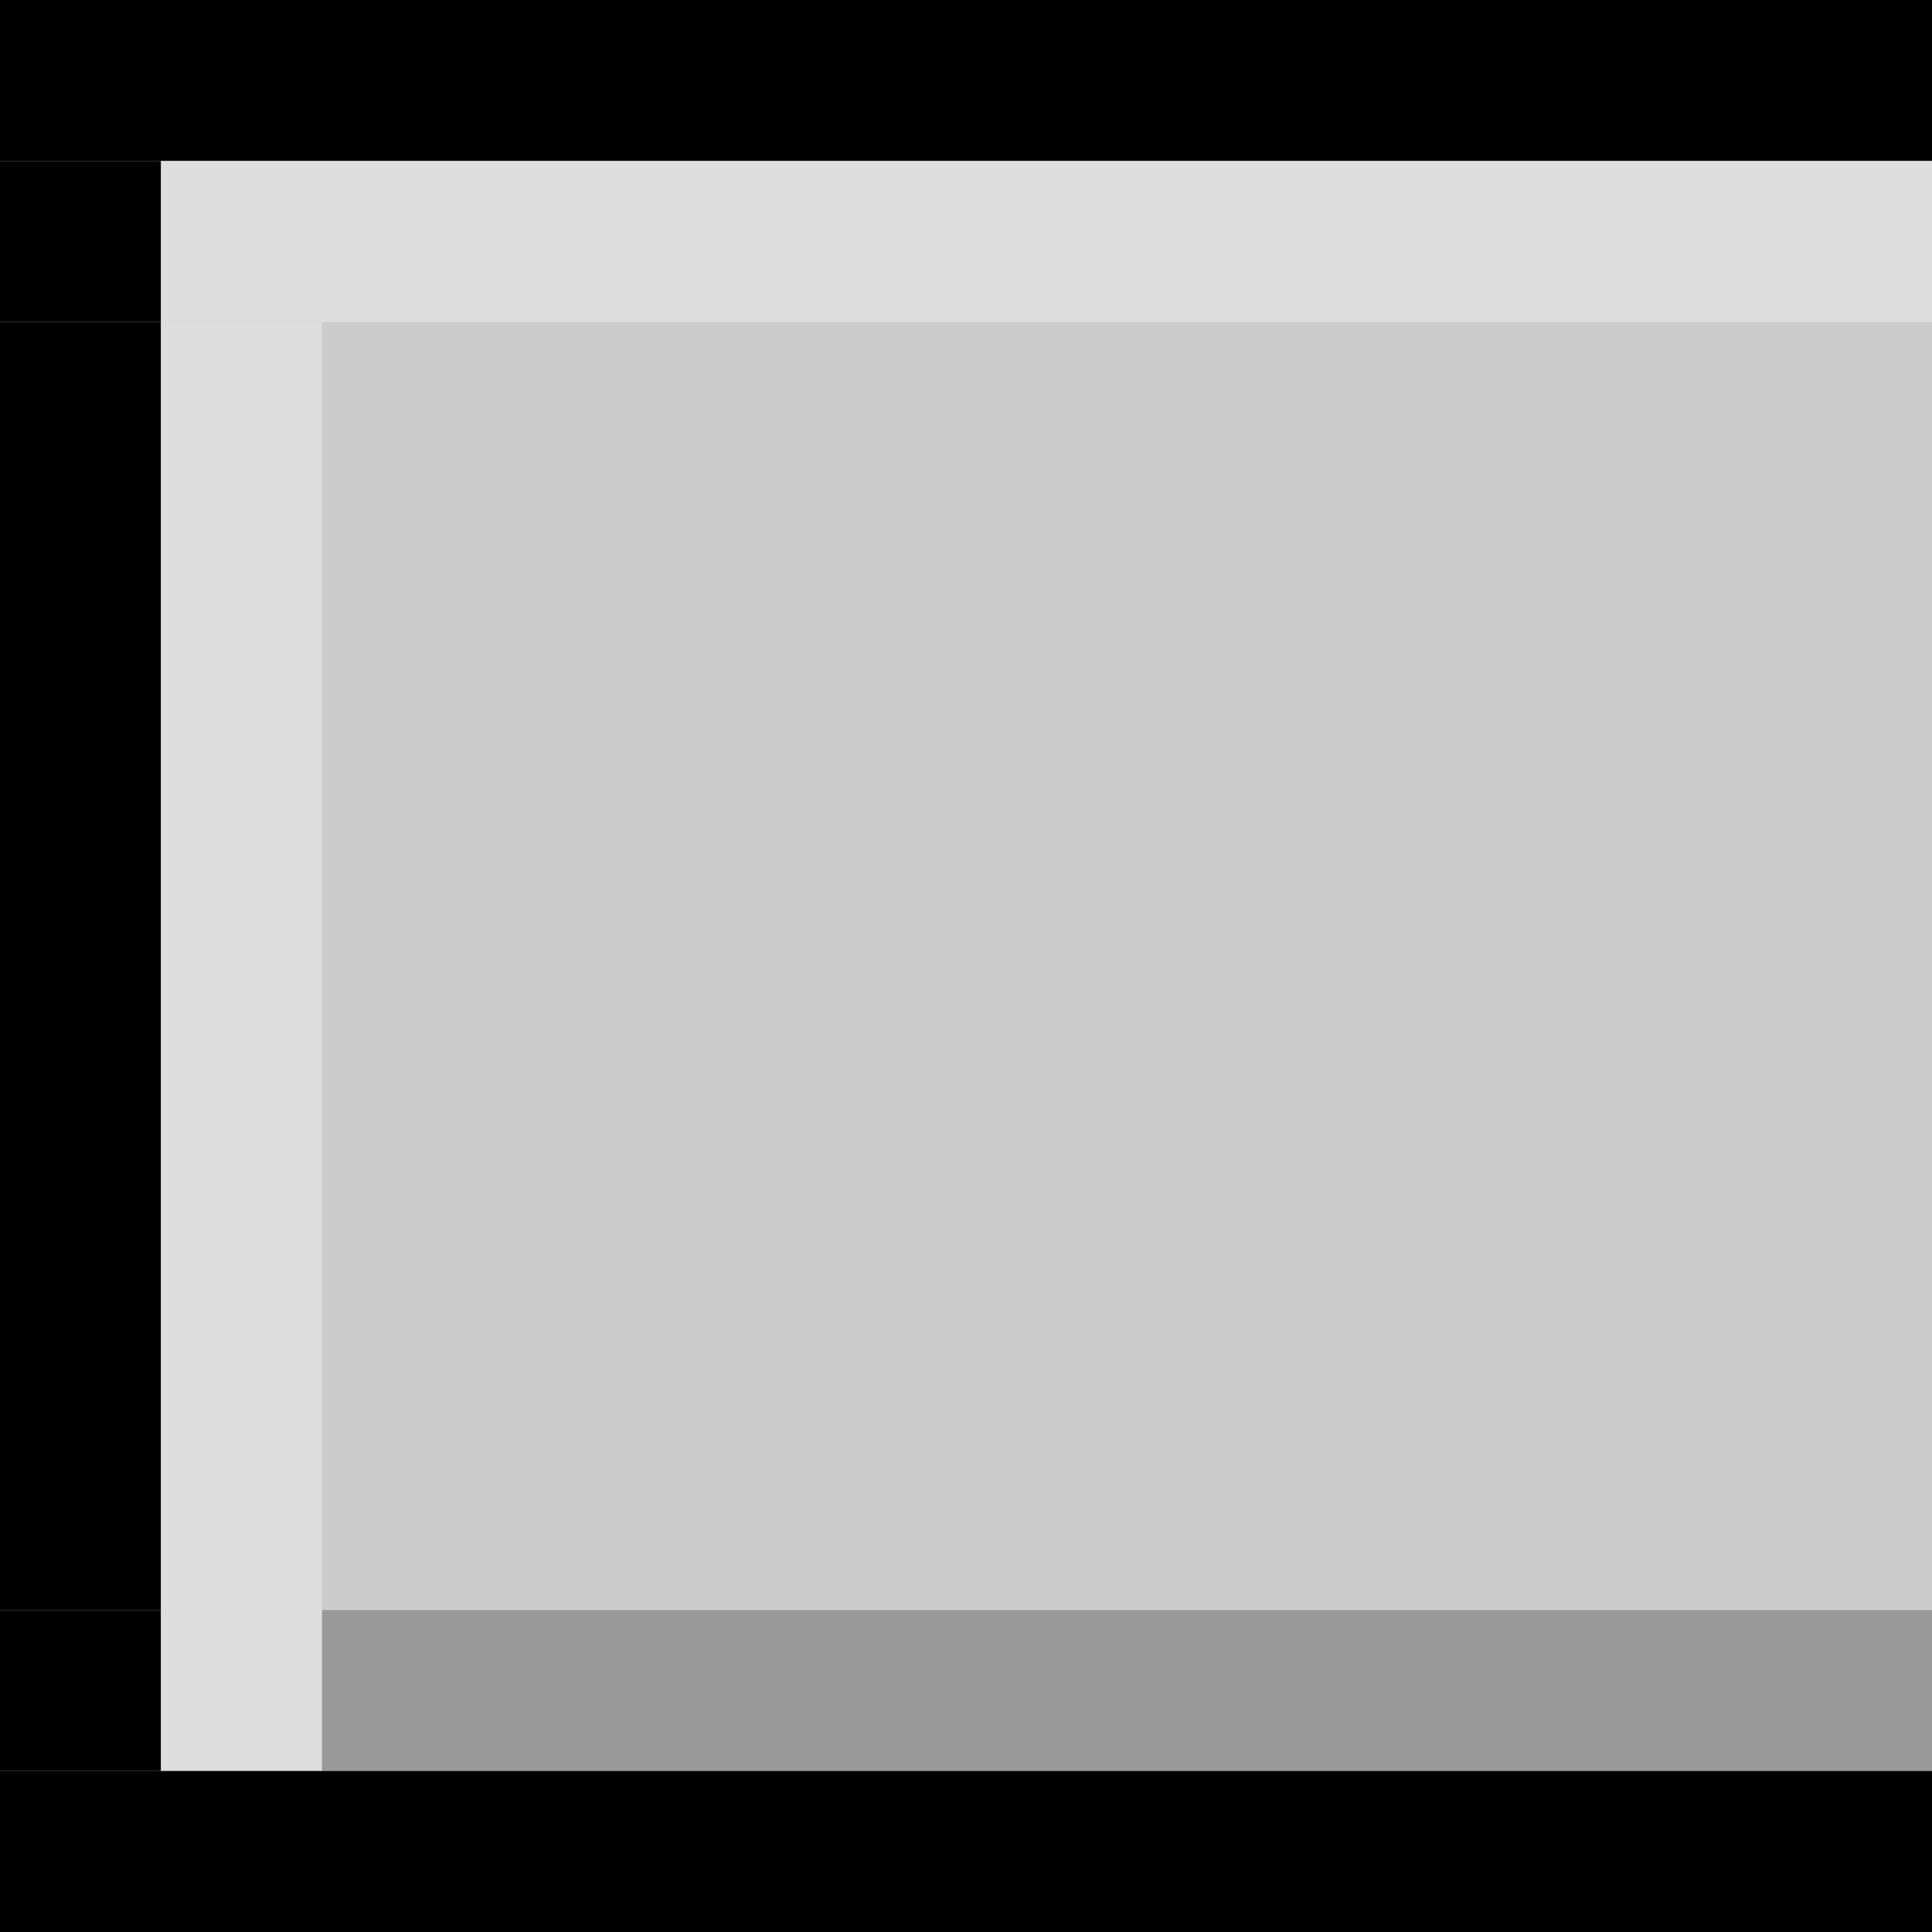
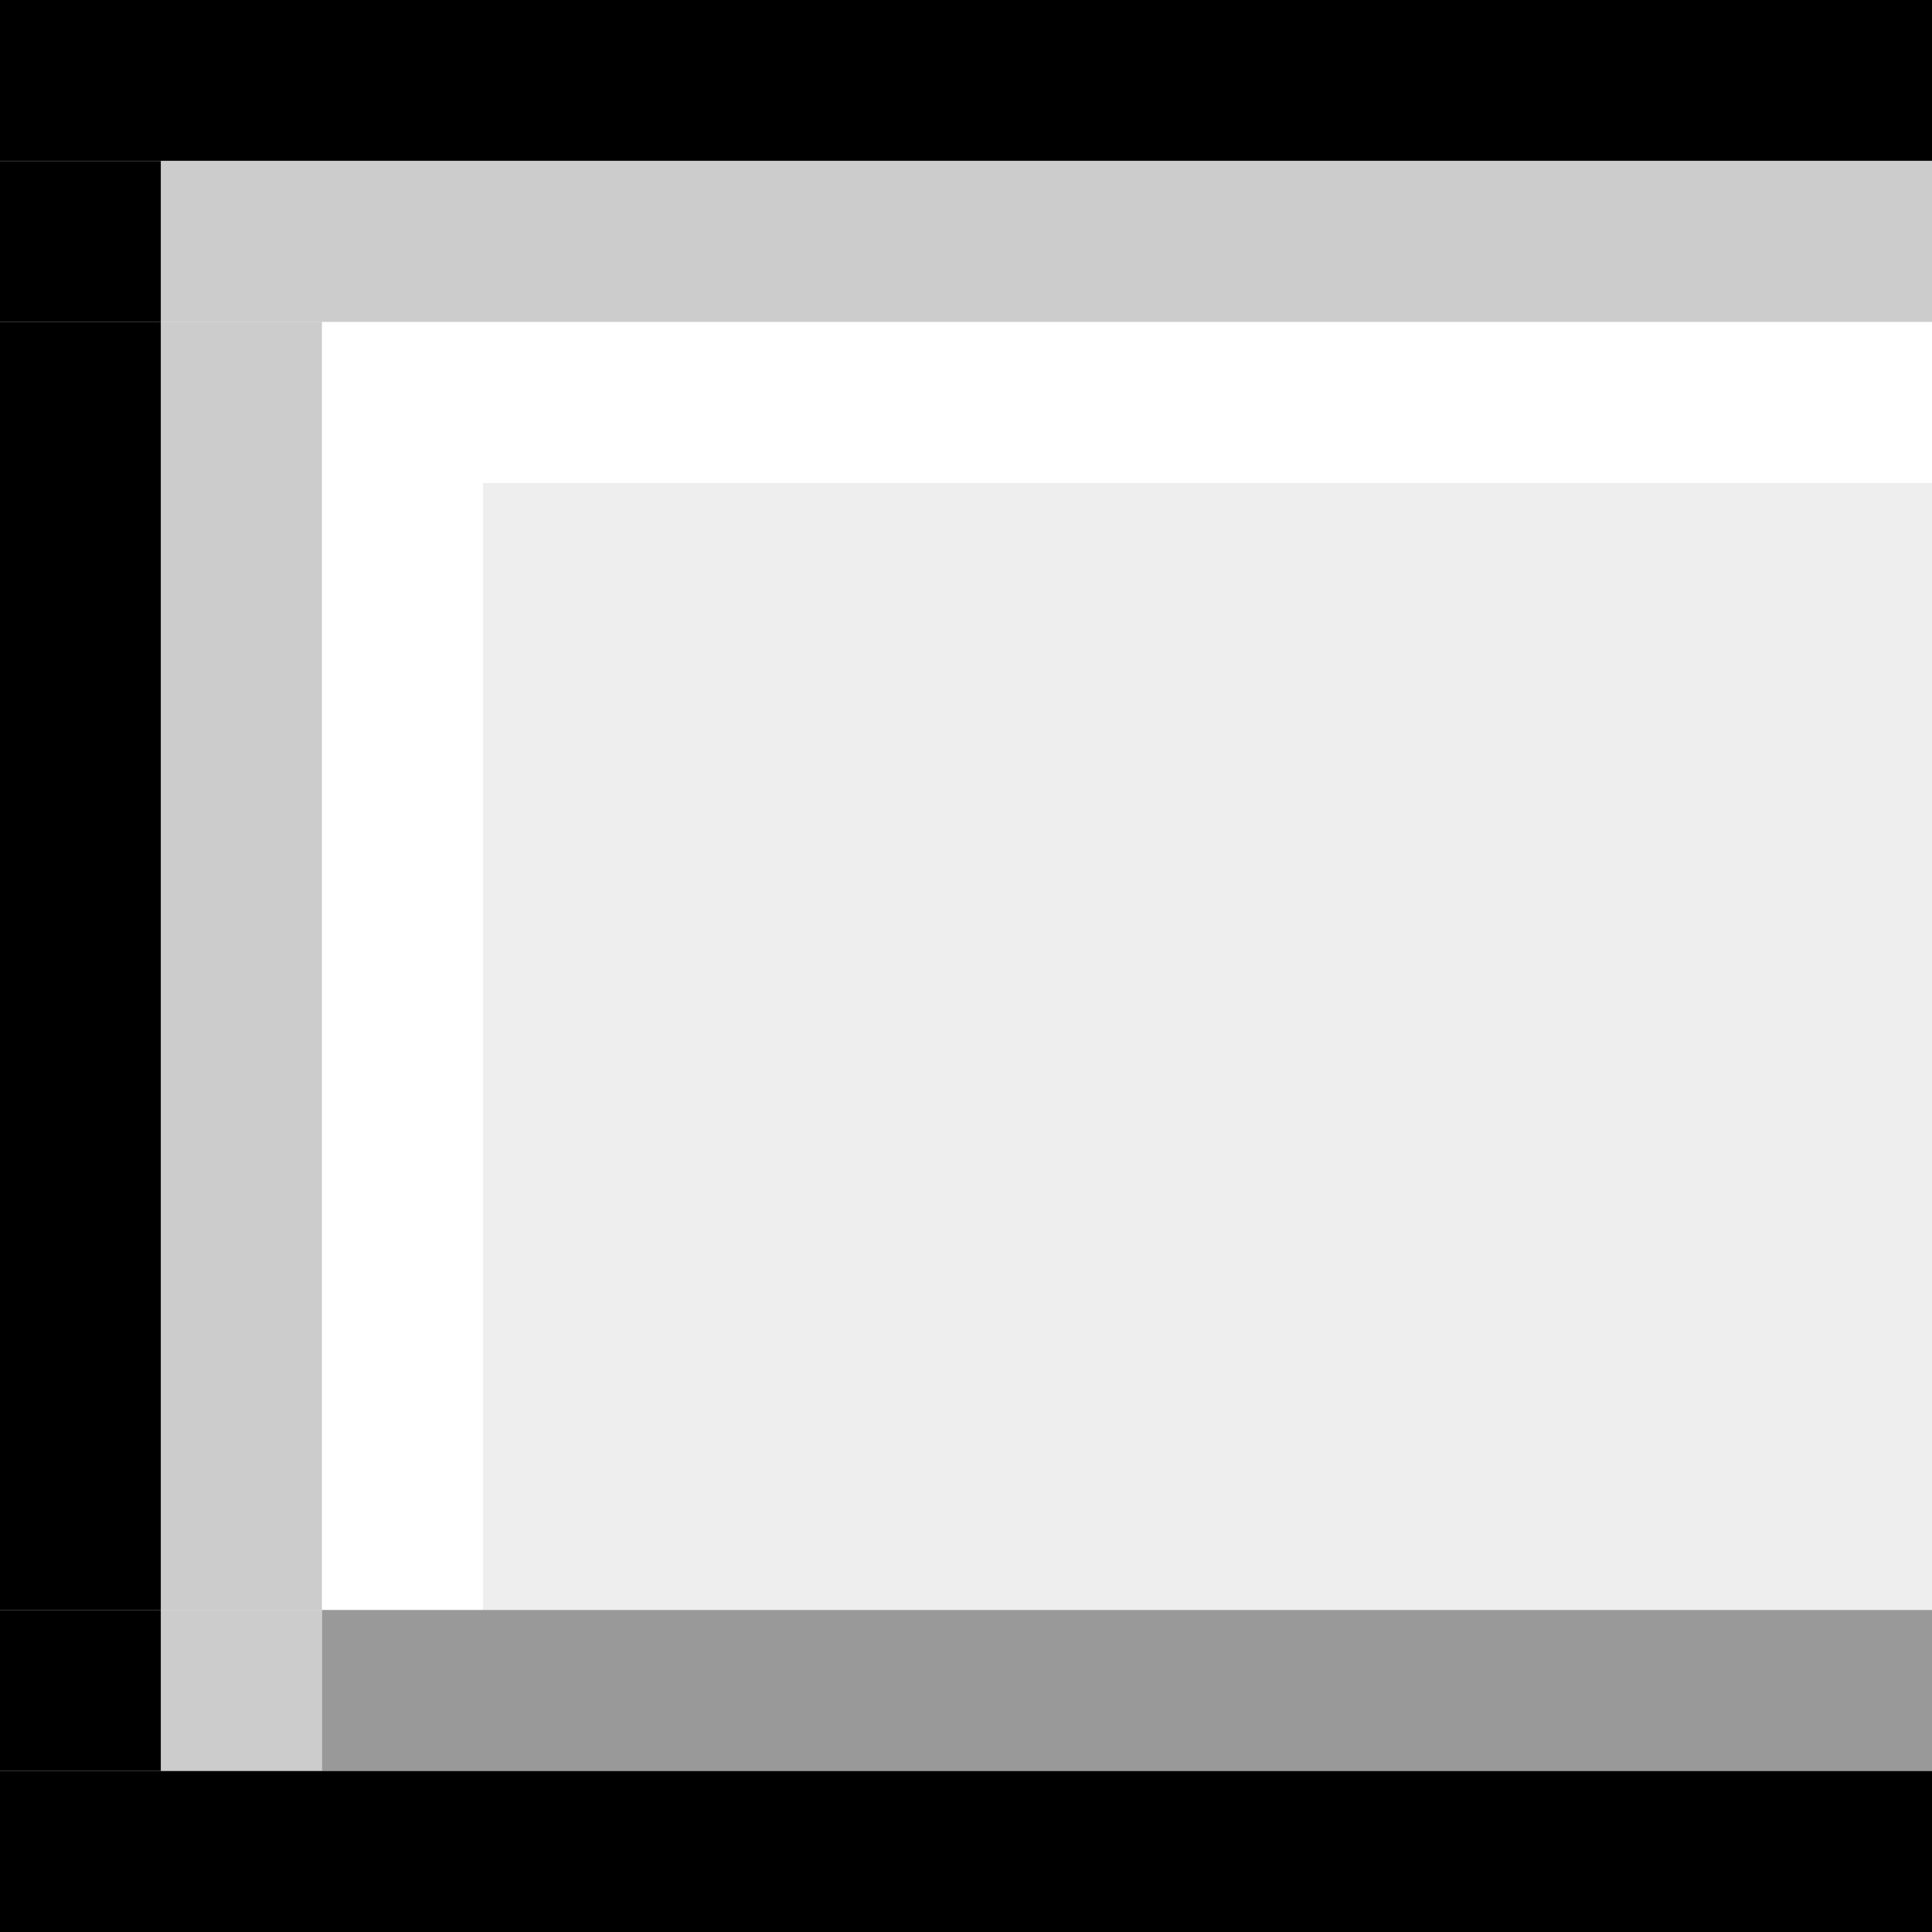
<svg xmlns="http://www.w3.org/2000/svg" width="12" height="12" viewBox="0 0 12 12">
  <rect id="hint-tile-center" x="3" y="3" width="6" height="6" style="fill:#ff6600" />
  <rect id="north-active-tab-hint-top-margin" x="3" y="0" width="6" height="3" style="fill:#ff00ff" />
  <rect id="north-active-tab-hint-bottom-margin" x="3" y="9" width="6" height="3" style="fill:#ff00ff" />
  <rect id="north-active-tab-hint-left-margin" x="0" y="3" width="3" height="6" style="fill:#ff00ff" />
  <rect id="north-active-tab-hint-right-margin" x="9" y="3" width="3" height="6" style="fill:#ff00ff" />
  <rect id="south-active-tab-hint-top-margin" x="3" y="0" width="6" height="3" style="fill:#ff00ff" />
  <rect id="south-active-tab-hint-bottom-margin" x="3" y="9" width="6" height="3" style="fill:#ff00ff" />
  <rect id="south-active-tab-hint-left-margin" x="0" y="3" width="3" height="6" style="fill:#ff00ff" />
  <rect id="south-active-tab-hint-right-margin" x="9" y="3" width="3" height="6" style="fill:#ff00ff" />
  <rect id="east-active-tab-hint-top-margin" x="3" y="0" width="6" height="3" style="fill:#ff00ff" />
  <rect id="east-active-tab-hint-bottom-margin" x="3" y="9" width="6" height="3" style="fill:#ff00ff" />
  <rect id="east-active-tab-hint-left-margin" x="0" y="3" width="3" height="6" style="fill:#ff00ff" />
  <rect id="east-active-tab-hint-right-margin" x="9" y="3" width="3" height="6" style="fill:#ff00ff" />
  <rect id="west-active-tab-hint-top-margin" x="3" y="0" width="6" height="3" style="fill:#ff00ff" />
  <rect id="west-active-tab-hint-bottom-margin" x="3" y="9" width="6" height="3" style="fill:#ff00ff" />
  <rect id="west-active-tab-hint-left-margin" x="0" y="3" width="3" height="6" style="fill:#ff00ff" />
  <rect id="west-active-tab-hint-right-margin" x="9" y="3" width="3" height="6" style="fill:#ff00ff" />
  <g id="north-active-tab-top" transform="translate(3,0)">
-     <rect width="6" height="3" fill="#CCCCCC" />
+     <rect width="6" height="3" fill="#EEEEEE" />
    <rect width="6" height="1" fill="#000000" />
-     <rect y="1" width="6" height="1" fill="#DDDDDD" />
+     <rect y="1" width="6" height="1" fill="#CCCCCC" />
+     <rect y="2" width="6" height="1" fill="#FFFFFF" />
  </g>
  <g id="north-active-tab-bottom" transform="translate(3,9)">
-     <rect width="6" height="3" fill="#CCCCCC" />
+     <rect width="6" height="3" fill="#EEEEEE" />
  </g>
  <g id="north-active-tab-left" transform="translate(0,3)">
-     <rect width="3" height="6" fill="#CCCCCC" />
+     <rect width="3" height="6" fill="#EEEEEE" />
    <rect width="1" height="6" fill="#000000" />
-     <rect x="1" width="1" height="6" fill="#DDDDDD" />
+     <rect x="1" width="1" height="6" fill="#CCCCCC" />
+     <rect x="2" width="1" height="6" fill="#FFFFFF" />
  </g>
  <g id="north-active-tab-right" transform="translate(9,3)">
-     <rect width="3" height="6" fill="#CCCCCC" />
+     <rect width="3" height="6" fill="#EEEEEE" />
    <rect x="1" width="1" height="6" fill="#999999" />
    <rect x="2" width="1" height="6" fill="#000000" />
  </g>
  <g id="north-active-tab-center" transform="translate(3,3)">
-     <rect width="6" height="6" fill="#CCCCCC" />
+     <rect width="6" height="6" fill="#EEEEEE" />
  </g>
  <g id="north-active-tab-topleft">
-     <rect width="3" height="3" fill="#CCCCCC" />
-     <rect width="3" height="1" fill="#000000" />
-     <rect y="1" width="1" height="1" fill="#000000" />
-     <rect x="1" y="1" width="2" height="1" fill="#DDDDDD" />
+     <rect width="3" height="3" fill="#EEEEEE" />
+     <rect width="3" height="1" fill="#000000" />
+     <rect y="1" width="1" height="1" fill="#000000" />
+     <rect x="1" y="1" width="2" height="1" fill="#CCCCCC" />
    <rect y="2" width="1" height="1" fill="#000000" />
-     <rect x="1" y="2" width="1" height="1" fill="#DDDDDD" />
+     <rect x="1" y="2" width="1" height="1" fill="#CCCCCC" />
+     <rect x="2" y="2" width="1" height="1" fill="#FFFFFF" />
  </g>
  <g id="north-active-tab-topright" transform="translate(9,0)">
-     <rect width="3" height="3" fill="#CCCCCC" />
-     <rect width="3" height="1" fill="#000000" />
-     <rect y="1" width="1" height="1" fill="#DDDDDD" />
+     <rect width="3" height="3" fill="#EEEEEE" />
+     <rect width="3" height="1" fill="#000000" />
+     <rect y="1" width="1" height="1" fill="#CCCCCC" />
    <rect x="1" y="1" width="1" height="1" fill="#999999" />
    <rect x="2" y="1" width="1" height="1" fill="#000000" />
+     <rect y="2" width="1" height="1" fill="#FFFFFF" />
    <rect x="1" y="2" width="1" height="1" fill="#999999" />
    <rect x="2" y="2" width="1" height="1" fill="#000000" />
  </g>
  <g id="north-active-tab-bottomleft" transform="translate(0,9)">
-     <rect width="3" height="3" fill="#CCCCCC" />
+     <rect width="3" height="3" fill="#EEEEEE" />
    <rect width="1" height="3" fill="#000000" />
-     <rect x="1" width="1" height="3" fill="#DDDDDD" />
+     <rect x="1" width="1" height="3" fill="#CCCCCC" />
+     <rect x="2" width="1" height="3" fill="#FFFFFF" />
  </g>
  <g id="north-active-tab-bottomright" transform="translate(9,9)">
-     <rect width="3" height="3" fill="#CCCCCC" />
+     <rect width="3" height="3" fill="#EEEEEE" />
    <rect x="1" width="1" height="3" fill="#999999" />
    <rect x="2" width="1" height="3" fill="#000000" />
  </g>
  <g id="south-active-tab-top" transform="translate(3,0)">
-     <rect width="6" height="3" fill="#CCCCCC" />
+     <rect width="6" height="3" fill="#EEEEEE" />
  </g>
  <g id="south-active-tab-bottom" transform="translate(3,9)">
-     <rect width="6" height="3" fill="#CCCCCC" />
+     <rect width="6" height="3" fill="#EEEEEE" />
    <rect y="1" width="6" height="1" fill="#999999" />
    <rect y="2" width="6" height="1" fill="#000000" />
  </g>
  <g id="south-active-tab-left" transform="translate(0,3)">
-     <rect width="3" height="6" fill="#CCCCCC" />
+     <rect width="3" height="6" fill="#EEEEEE" />
    <rect width="1" height="6" fill="#000000" />
-     <rect x="1" width="1" height="6" fill="#DDDDDD" />
+     <rect x="1" width="1" height="6" fill="#CCCCCC" />
+     <rect x="2" width="1" height="6" fill="#FFFFFF" />
  </g>
  <g id="south-active-tab-right" transform="translate(9,3)">
-     <rect width="3" height="6" fill="#CCCCCC" />
+     <rect width="3" height="6" fill="#EEEEEE" />
    <rect x="1" width="1" height="6" fill="#999999" />
    <rect x="2" width="1" height="6" fill="#000000" />
  </g>
  <g id="south-active-tab-center" transform="translate(3,3)">
-     <rect width="6" height="6" fill="#CCCCCC" />
+     <rect width="6" height="6" fill="#EEEEEE" />
  </g>
  <g id="south-active-tab-topleft">
-     <rect width="3" height="3" fill="#CCCCCC" />
+     <rect width="3" height="3" fill="#EEEEEE" />
    <rect width="1" height="3" fill="#000000" />
-     <rect x="1" width="1" height="3" fill="#DDDDDD" />
+     <rect x="1" width="1" height="3" fill="#CCCCCC" />
+     <rect x="2" width="1" height="3" fill="#FFFFFF" />
  </g>
  <g id="south-active-tab-topright" transform="translate(9,0)">
-     <rect width="3" height="3" fill="#CCCCCC" />
+     <rect width="3" height="3" fill="#EEEEEE" />
    <rect x="1" width="1" height="3" fill="#999999" />
    <rect x="2" width="1" height="3" fill="#000000" />
  </g>
  <g id="south-active-tab-bottomleft" transform="translate(0,9)">
-     <rect width="3" height="3" fill="#CCCCCC" />
+     <rect width="3" height="3" fill="#EEEEEE" />
    <rect width="1" height="1" fill="#000000" />
-     <rect x="1" width="1" height="1" fill="#DDDDDD" />
-     <rect y="1" width="1" height="1" fill="#000000" />
-     <rect x="1" y="1" width="1" height="1" fill="#DDDDDD" />
+     <rect x="1" width="1" height="1" fill="#CCCCCC" />
+     <rect x="2" width="1" height="1" fill="#FFFFFF" />
+     <rect y="1" width="1" height="1" fill="#000000" />
+     <rect x="1" y="1" width="1" height="1" fill="#CCCCCC" />
    <rect x="2" y="1" width="1" height="1" fill="#999999" />
    <rect y="2" width="3" height="1" fill="#000000" />
  </g>
  <g id="south-active-tab-bottomright" transform="translate(9,9)">
-     <rect width="3" height="3" fill="#CCCCCC" />
+     <rect width="3" height="3" fill="#EEEEEE" />
    <rect x="1" width="1" height="1" fill="#999999" />
    <rect x="2" width="1" height="1" fill="#000000" />
    <rect y="1" width="2" height="1" fill="#999999" />
    <rect x="2" y="1" width="1" height="1" fill="#000000" />
    <rect y="2" width="3" height="1" fill="#000000" />
  </g>
  <g id="east-active-tab-top" transform="translate(3,0)">
-     <rect width="6" height="3" fill="#CCCCCC" />
+     <rect width="6" height="3" fill="#EEEEEE" />
    <rect width="6" height="1" fill="#000000" />
-     <rect y="1" width="6" height="1" fill="#DDDDDD" />
+     <rect y="1" width="6" height="1" fill="#CCCCCC" />
+     <rect y="2" width="6" height="1" fill="#FFFFFF" />
  </g>
  <g id="east-active-tab-bottom" transform="translate(3,9)">
-     <rect width="6" height="3" fill="#CCCCCC" />
+     <rect width="6" height="3" fill="#EEEEEE" />
    <rect y="1" width="6" height="1" fill="#999999" />
    <rect y="2" width="6" height="1" fill="#000000" />
  </g>
  <g id="east-active-tab-left" transform="translate(0,3)">
-     <rect width="3" height="6" fill="#CCCCCC" />
+     <rect width="3" height="6" fill="#EEEEEE" />
  </g>
  <g id="east-active-tab-right" transform="translate(9,3)">
-     <rect width="3" height="6" fill="#CCCCCC" />
+     <rect width="3" height="6" fill="#EEEEEE" />
    <rect x="1" width="1" height="6" fill="#999999" />
    <rect x="2" width="1" height="6" fill="#000000" />
  </g>
  <g id="east-active-tab-center" transform="translate(3,3)">
-     <rect width="6" height="6" fill="#CCCCCC" />
+     <rect width="6" height="6" fill="#EEEEEE" />
  </g>
  <g id="east-active-tab-topleft">
-     <rect width="3" height="3" fill="#CCCCCC" />
-     <rect width="3" height="1" fill="#000000" />
-     <rect y="1" width="3" height="1" fill="#DDDDDD" />
+     <rect width="3" height="3" fill="#EEEEEE" />
+     <rect width="3" height="1" fill="#000000" />
+     <rect y="1" width="3" height="1" fill="#CCCCCC" />
+     <rect y="2" width="3" height="1" fill="#FFFFFF" />
  </g>
  <g id="east-active-tab-topright" transform="translate(9,0)">
-     <rect width="3" height="3" fill="#CCCCCC" />
-     <rect width="3" height="1" fill="#000000" />
-     <rect y="1" width="1" height="1" fill="#DDDDDD" />
+     <rect width="3" height="3" fill="#EEEEEE" />
+     <rect width="3" height="1" fill="#000000" />
+     <rect y="1" width="1" height="1" fill="#CCCCCC" />
    <rect x="1" y="1" width="1" height="1" fill="#999999" />
    <rect x="2" y="1" width="1" height="1" fill="#000000" />
+     <rect y="2" width="1" height="1" fill="#FFFFFF" />
    <rect x="1" y="2" width="1" height="1" fill="#999999" />
    <rect x="2" y="2" width="1" height="1" fill="#000000" />
  </g>
  <g id="east-active-tab-bottomleft" transform="translate(0,9)">
-     <rect width="3" height="3" fill="#CCCCCC" />
+     <rect width="3" height="3" fill="#EEEEEE" />
    <rect y="1" width="3" height="1" fill="#999999" />
    <rect y="2" width="3" height="1" fill="#000000" />
  </g>
  <g id="east-active-tab-bottomright" transform="translate(9,9)">
-     <rect width="3" height="3" fill="#CCCCCC" />
+     <rect width="3" height="3" fill="#EEEEEE" />
    <rect x="1" width="1" height="1" fill="#999999" />
    <rect x="2" width="1" height="1" fill="#000000" />
    <rect y="1" width="2" height="1" fill="#999999" />
    <rect x="2" y="1" width="1" height="1" fill="#000000" />
    <rect y="2" width="3" height="1" fill="#000000" />
  </g>
  <g id="west-active-tab-top" transform="translate(3,0)">
-     <rect width="6" height="3" fill="#CCCCCC" />
+     <rect width="6" height="3" fill="#EEEEEE" />
    <rect width="6" height="1" fill="#000000" />
-     <rect y="1" width="6" height="1" fill="#DDDDDD" />
+     <rect y="1" width="6" height="1" fill="#CCCCCC" />
+     <rect y="2" width="6" height="1" fill="#FFFFFF" />
  </g>
  <g id="west-active-tab-bottom" transform="translate(3,9)">
-     <rect width="6" height="3" fill="#CCCCCC" />
+     <rect width="6" height="3" fill="#EEEEEE" />
    <rect y="1" width="6" height="1" fill="#999999" />
    <rect y="2" width="6" height="1" fill="#000000" />
  </g>
  <g id="west-active-tab-left" transform="translate(0,3)">
-     <rect width="3" height="6" fill="#CCCCCC" />
+     <rect width="3" height="6" fill="#EEEEEE" />
    <rect width="1" height="6" fill="#000000" />
-     <rect x="1" width="1" height="6" fill="#DDDDDD" />
+     <rect x="1" width="1" height="6" fill="#CCCCCC" />
+     <rect x="2" width="1" height="6" fill="#FFFFFF" />
  </g>
  <g id="west-active-tab-right" transform="translate(9,3)">
-     <rect width="3" height="6" fill="#CCCCCC" />
+     <rect width="3" height="6" fill="#EEEEEE" />
  </g>
  <g id="west-active-tab-center" transform="translate(3,3)">
-     <rect width="6" height="6" fill="#CCCCCC" />
+     <rect width="6" height="6" fill="#EEEEEE" />
  </g>
  <g id="west-active-tab-topleft">
-     <rect width="3" height="3" fill="#CCCCCC" />
-     <rect width="3" height="1" fill="#000000" />
-     <rect y="1" width="1" height="1" fill="#000000" />
-     <rect x="1" y="1" width="2" height="1" fill="#DDDDDD" />
+     <rect width="3" height="3" fill="#EEEEEE" />
+     <rect width="3" height="1" fill="#000000" />
+     <rect y="1" width="1" height="1" fill="#000000" />
+     <rect x="1" y="1" width="2" height="1" fill="#CCCCCC" />
    <rect y="2" width="1" height="1" fill="#000000" />
-     <rect x="1" y="2" width="1" height="1" fill="#DDDDDD" />
+     <rect x="1" y="2" width="1" height="1" fill="#CCCCCC" />
+     <rect x="2" y="2" width="1" height="1" fill="#FFFFFF" />
  </g>
  <g id="west-active-tab-topright" transform="translate(9,0)">
-     <rect width="3" height="3" fill="#CCCCCC" />
-     <rect width="3" height="1" fill="#000000" />
-     <rect y="1" width="3" height="1" fill="#DDDDDD" />
+     <rect width="3" height="3" fill="#EEEEEE" />
+     <rect width="3" height="1" fill="#000000" />
+     <rect y="1" width="3" height="1" fill="#CCCCCC" />
+     <rect y="2" width="3" height="1" fill="#FFFFFF" />
  </g>
  <g id="west-active-tab-bottomleft" transform="translate(0,9)">
-     <rect width="3" height="3" fill="#CCCCCC" />
+     <rect width="3" height="3" fill="#EEEEEE" />
    <rect width="1" height="1" fill="#000000" />
-     <rect x="1" width="1" height="1" fill="#DDDDDD" />
-     <rect y="1" width="1" height="1" fill="#000000" />
-     <rect x="1" y="1" width="1" height="1" fill="#DDDDDD" />
+     <rect x="1" width="1" height="1" fill="#CCCCCC" />
+     <rect x="2" width="1" height="1" fill="#FFFFFF" />
+     <rect y="1" width="1" height="1" fill="#000000" />
+     <rect x="1" y="1" width="1" height="1" fill="#CCCCCC" />
    <rect x="2" y="1" width="1" height="1" fill="#999999" />
    <rect y="2" width="3" height="1" fill="#000000" />
  </g>
  <g id="west-active-tab-bottomright" transform="translate(9,9)">
-     <rect width="3" height="3" fill="#CCCCCC" />
+     <rect width="3" height="3" fill="#EEEEEE" />
    <rect y="1" width="3" height="1" fill="#999999" />
    <rect y="2" width="3" height="1" fill="#000000" />
  </g>
</svg>
